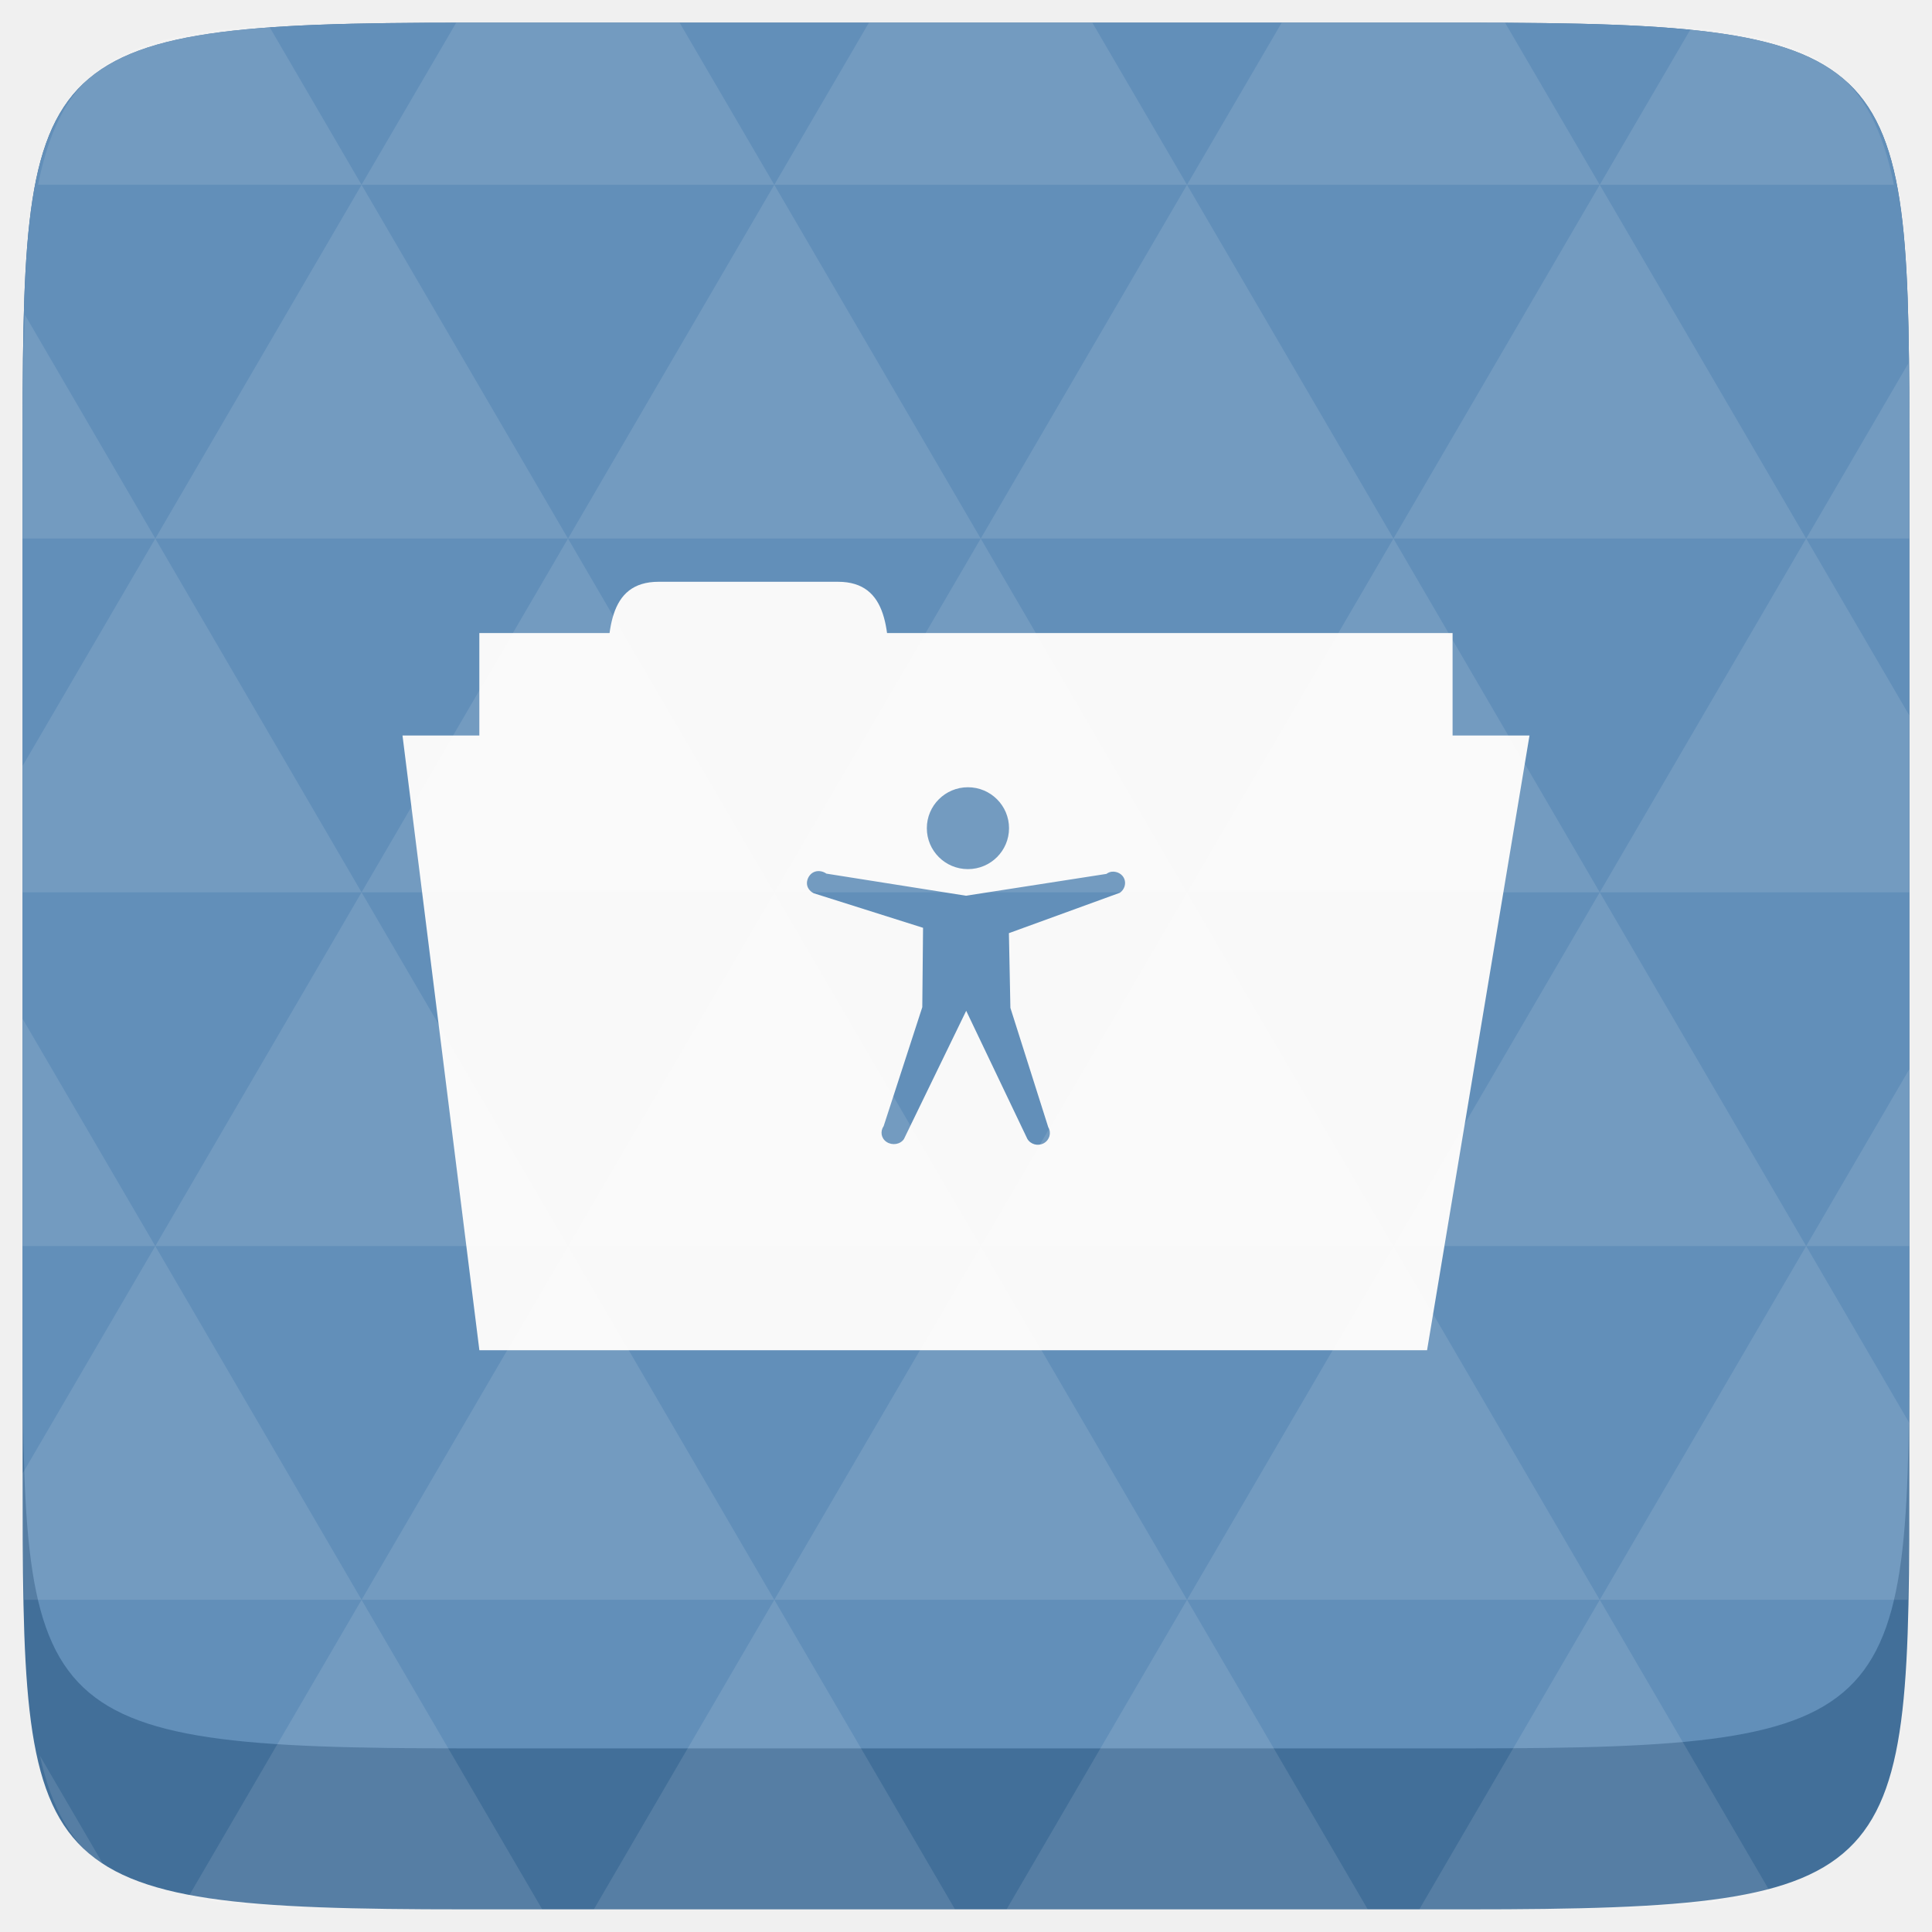
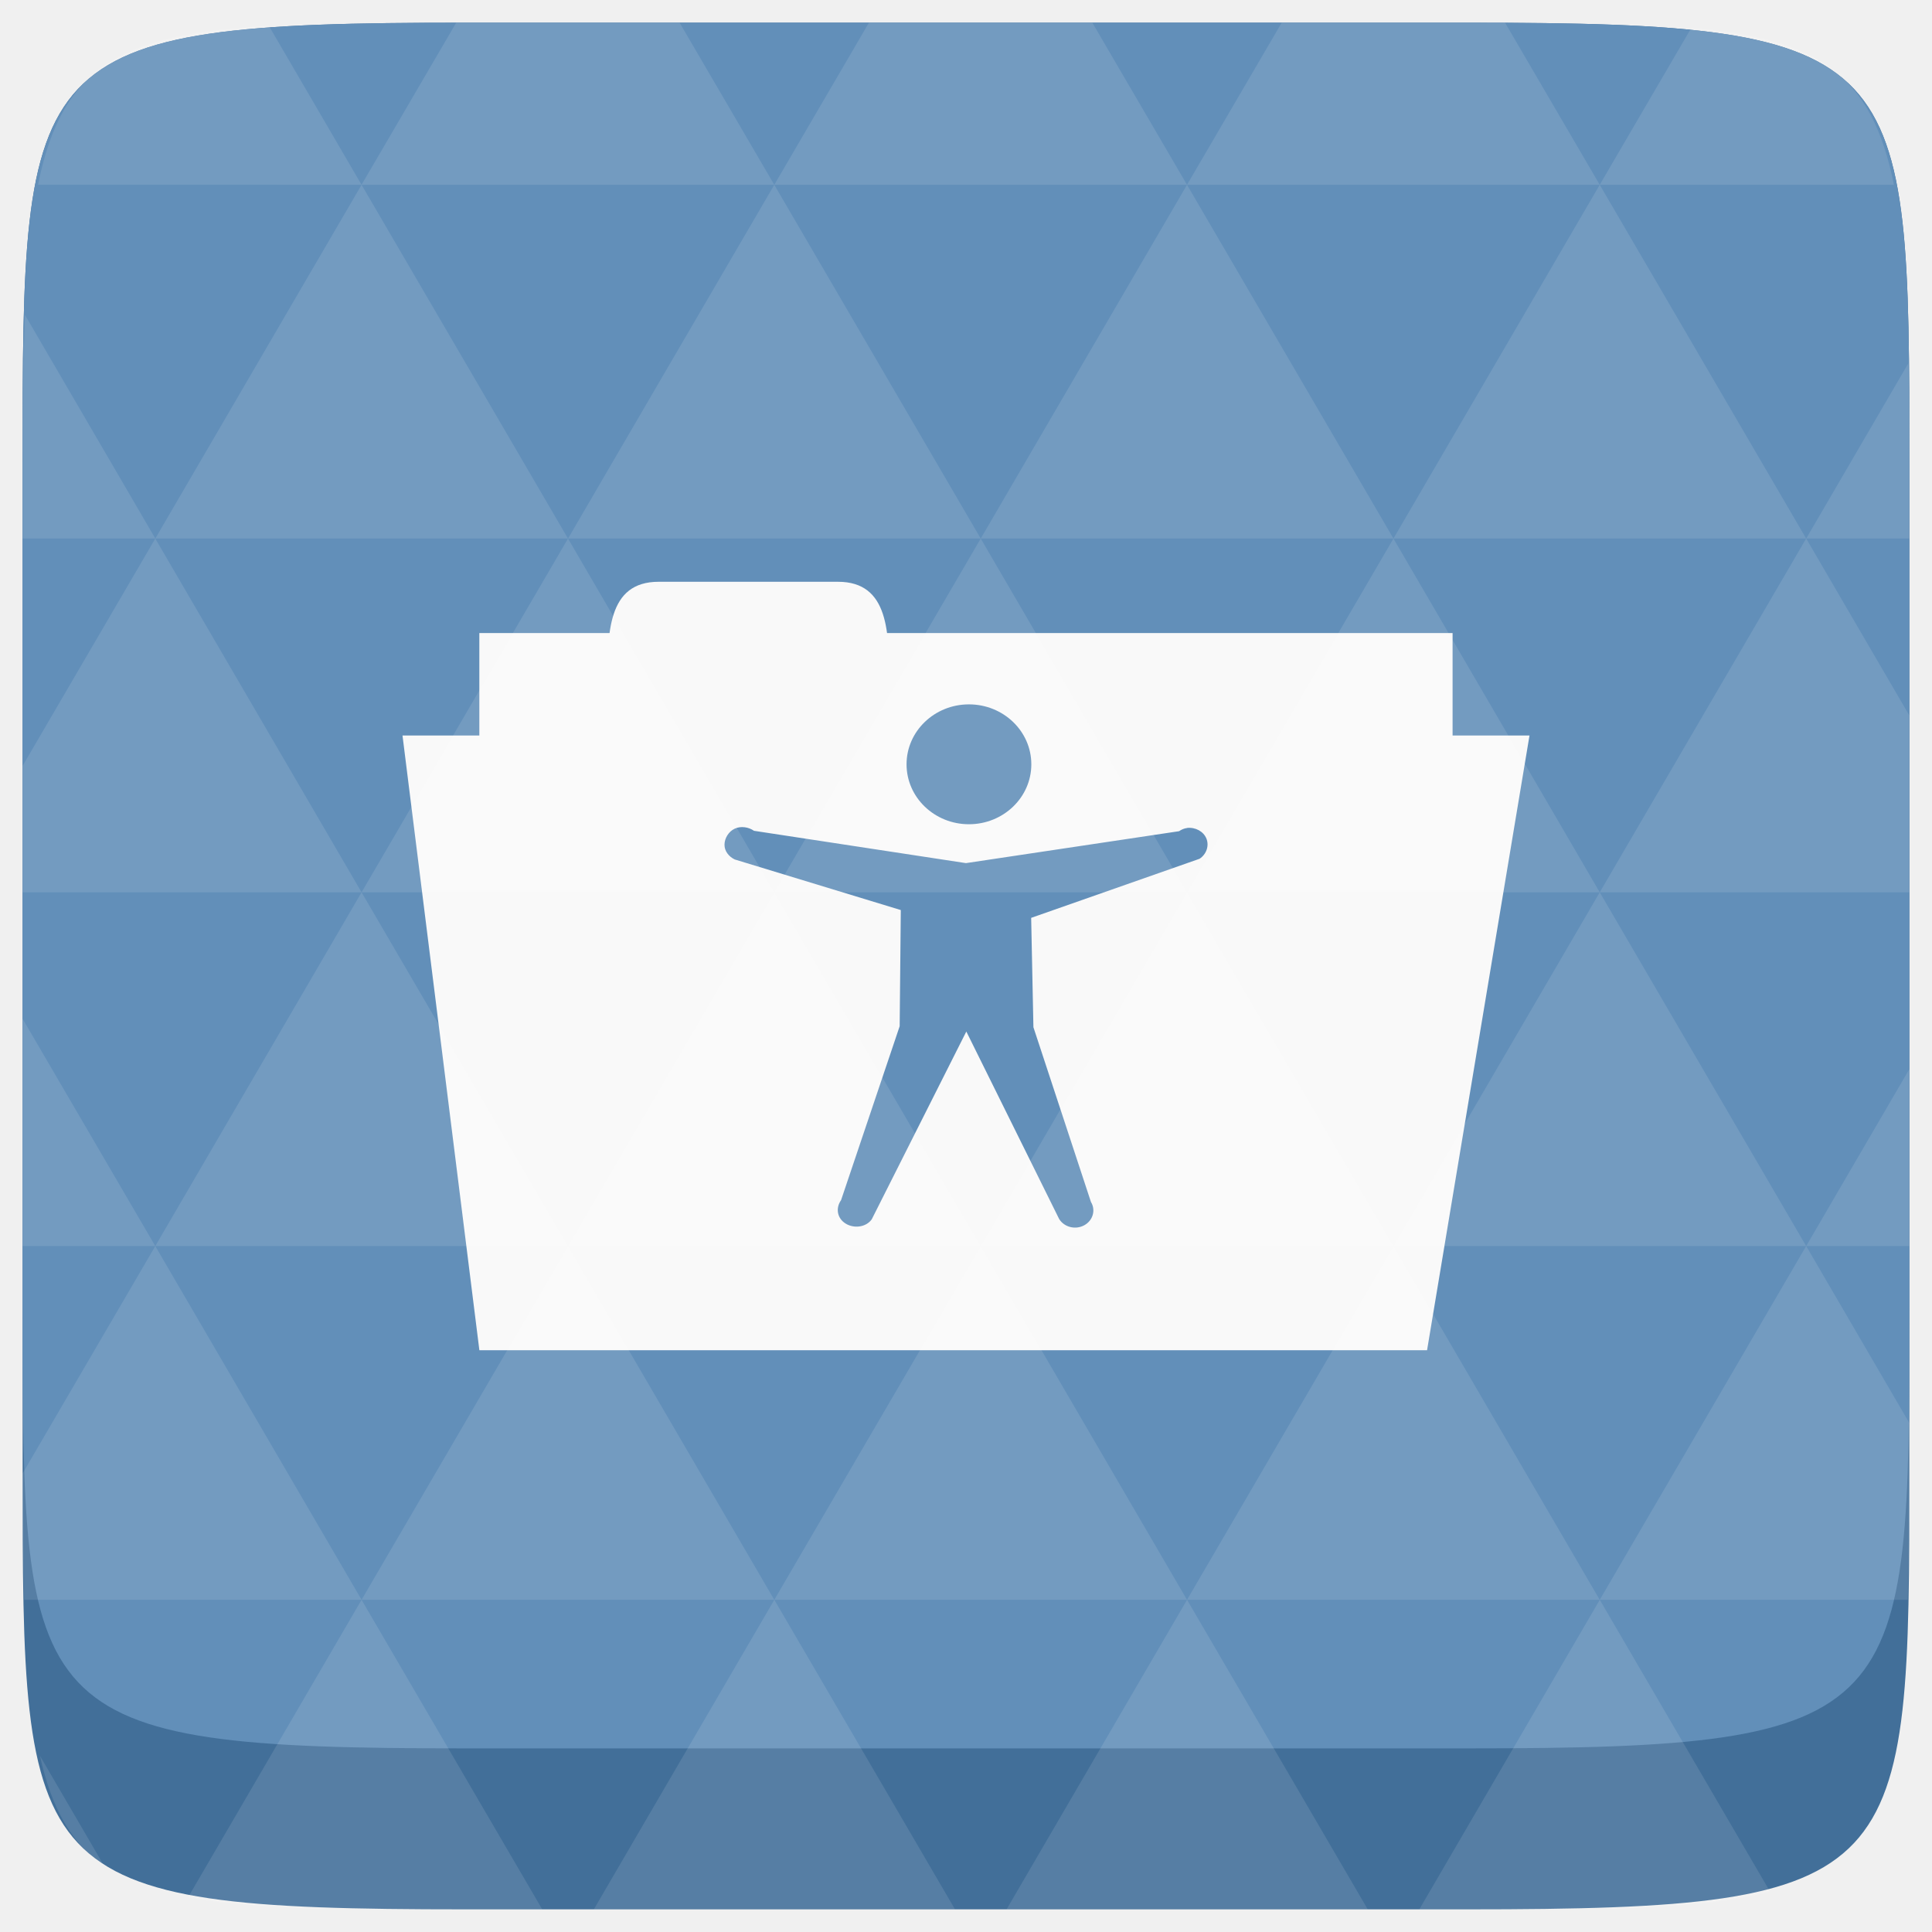
<svg xmlns="http://www.w3.org/2000/svg" width="48" height="48" viewBox="0 0 48 48">
  <path d="m 47.437,11.547 0,24.906 c 0,10.25 0,10.984 -10.984,10.984 l -24.902,0 C 0.562,47.438 0.562,46.704 0.562,36.454 l 0,-24.906 c 0,-10.25 0,-10.984 10.988,-10.984 l 24.902,0 C 47.437,0.563 47.437,1.297 47.437,11.547 z" fill="#426f99" />
  <path d="m 47.437,11.547 0,20.907 c 0,10.25 0,10.984 -10.984,10.984 l -24.902,0 C 0.562,43.438 0.562,42.704 0.562,32.454 l 0,-20.907 c 0,-10.25 0,-10.984 10.988,-10.984 l 24.902,0 C 47.437,0.563 47.437,1.297 47.437,11.547 z" fill="#628fb9" />
  <rect width="24.18" height="9.545" x="11.909" y="15.728" fill="#f9f9f9" />
  <path d="m 10,18.273 28,0 -2.545,15.273 -23.545,0 z" fill="#f9f9f9" />
  <path d="m 15.091,17 c 0,-1.273 0,-2.546 1.273,-2.546 l 4.455,0 c 1.273,0 1.273,1.273 1.273,2.546 z" fill="#f9f9f9" />
-   <path d="m 25.069,20.576 c 0,0.562 -0.457,1.017 -1.021,1.017 -0.564,0 -1.021,-0.455 -1.021,-1.017 0,-0.561 0.457,-1.017 1.021,-1.017 0.564,0 1.021,0.456 1.021,1.017 z m 2.549,1.082 c -0.047,0.006 -0.092,0.026 -0.13,0.054 l -3.488,0.542 -3.469,-0.549 c -0.09,-0.065 -0.216,-0.084 -0.316,-0.036 -0.1,0.048 -0.166,0.162 -0.167,0.271 -0.001,0.109 0.068,0.202 0.167,0.252 l 2.718,0.859 -0.019,1.972 -0.959,2.953 c -0.092,0.134 -0.064,0.307 0.074,0.397 0.139,0.09 0.335,0.062 0.428,-0.072 l 1.548,-3.188 1.519,3.182 c 0.082,0.139 0.265,0.188 0.409,0.108 0.144,-0.08 0.194,-0.258 0.111,-0.397 l -0.941,-2.966 -0.037,-1.856 2.756,-1.003 c 0.111,-0.076 0.16,-0.219 0.112,-0.343 -0.048,-0.123 -0.181,-0.195 -0.316,-0.18 h 3.14e-4 z" fill="#628fb9" />
+   <path d="m 25.623,18.989 c 0,0.822 -0.694,1.489 -1.55,1.489 -0.856,0 -1.55,-0.667 -1.55,-1.489 0,-0.822 0.694,-1.489 1.55,-1.489 0.856,0 1.55,0.667 1.55,1.489 z m 3.869,1.583 c -0.072,0.009 -0.14,0.038 -0.198,0.079 l -5.295,0.793 -5.266,-0.803 c -0.136,-0.095 -0.328,-0.123 -0.479,-0.053 -0.152,0.071 -0.252,0.237 -0.254,0.396 -0.002,0.159 0.104,0.296 0.254,0.369 l 4.126,1.257 -0.028,2.886 -1.456,4.322 c -0.14,0.197 -0.098,0.45 0.113,0.581 0.211,0.131 0.509,0.091 0.649,-0.105 l 2.35,-4.666 2.306,4.657 c 0.125,0.204 0.403,0.275 0.621,0.158 0.218,-0.117 0.294,-0.377 0.169,-0.581 l -1.429,-4.341 -0.056,-2.717 4.184,-1.468 c 0.169,-0.111 0.243,-0.321 0.17,-0.502 -0.074,-0.18 -0.274,-0.286 -0.48,-0.264 h 4.77e-4 z" fill="#628fb9" />
  <path d="m 38.265,47.438 c 2.543,-0.012 4.379,-0.082 5.711,-0.441 l -4.23,-7.25 -4.484,7.691 1.191,0 c 0.641,0 1.242,0 1.812,0 z m 1.48,-7.691 -5.125,-8.789 -5.129,8.789 z m 0,0 7.652,0 c 0.031,-0.973 0.039,-2.062 0.039,-3.297 l 0,-1.098 -2.562,-4.395 z m 5.129,-8.789 -5.129,-8.789 -5.125,8.789 z m 0,0 2.562,0 0,-4.395 z m -10.254,0 -5.129,-8.789 -5.125,8.789 z m -10.254,0 -5.129,8.789 10.254,0 z m 0,0 -5.129,-8.789 -5.125,8.789 z m -10.254,0 -5.129,8.789 10.254,0 z m 0,0 -5.129,-8.789 -5.125,8.789 z m -10.254,0 L 0.562,36.606 c 0,1.168 0.012,2.211 0.039,3.141 l 8.383,0 z m 0,0 -3.297,-5.648 0,5.648 z m 5.125,8.789 -4.312,7.395 C 6.269,47.434 8.48,47.438 11.55,47.438 l 1.922,0 z m 0,-17.578 -5.125,-8.789 -3.297,5.648 0,3.141 z m 0,0 10.254,0 -5.125,-8.789 z m 5.129,-8.789 -5.129,-8.789 -5.125,8.789 z m 0,0 10.254,0 -5.129,-8.789 z m 5.125,-8.789 -2.352,-4.027 -5.336,0 c -0.078,0 -0.141,0 -0.215,0 l -2.352,4.027 z m 0,0 10.254,0 -2.352,-4.027 -5.551,0 z m 10.254,0 10.254,0 -2.352,-4.027 c -0.312,0 -0.609,0 -0.941,0 l -4.609,0 z m 0,0 -5.125,8.789 10.254,0 z m 5.129,8.789 10.254,0 -5.129,-8.789 z m 0,0 -5.129,8.789 10.254,0 z m 5.125,8.789 7.691,0 0,-4.395 -2.562,-4.395 z m 5.129,-8.789 2.562,0 0,-1.832 c 0,-0.914 -0.008,-1.75 -0.023,-2.523 z m -15.383,8.789 -5.125,-8.789 -5.129,8.789 z m 10.254,-17.578 7.309,0 C 46.499,1.833 45.167,0.961 42.023,0.688 z m -30.762,0 -2.305,-3.953 C 3.019,0.844 1.539,1.633 0.945,4.59 z M 3.859,13.379 0.621,7.825 C 0.578,8.899 0.562,10.133 0.562,11.547 l 0,1.832 z m 15.379,26.367 -4.484,7.691 8.973,0 z m 10.254,0 -4.484,7.691 8.973,0 z M 2.593,46.368 0.992,43.622 C 1.285,44.938 1.777,45.801 2.593,46.368 z" fill="#ffffff" fill-opacity="0.108" />
</svg>
